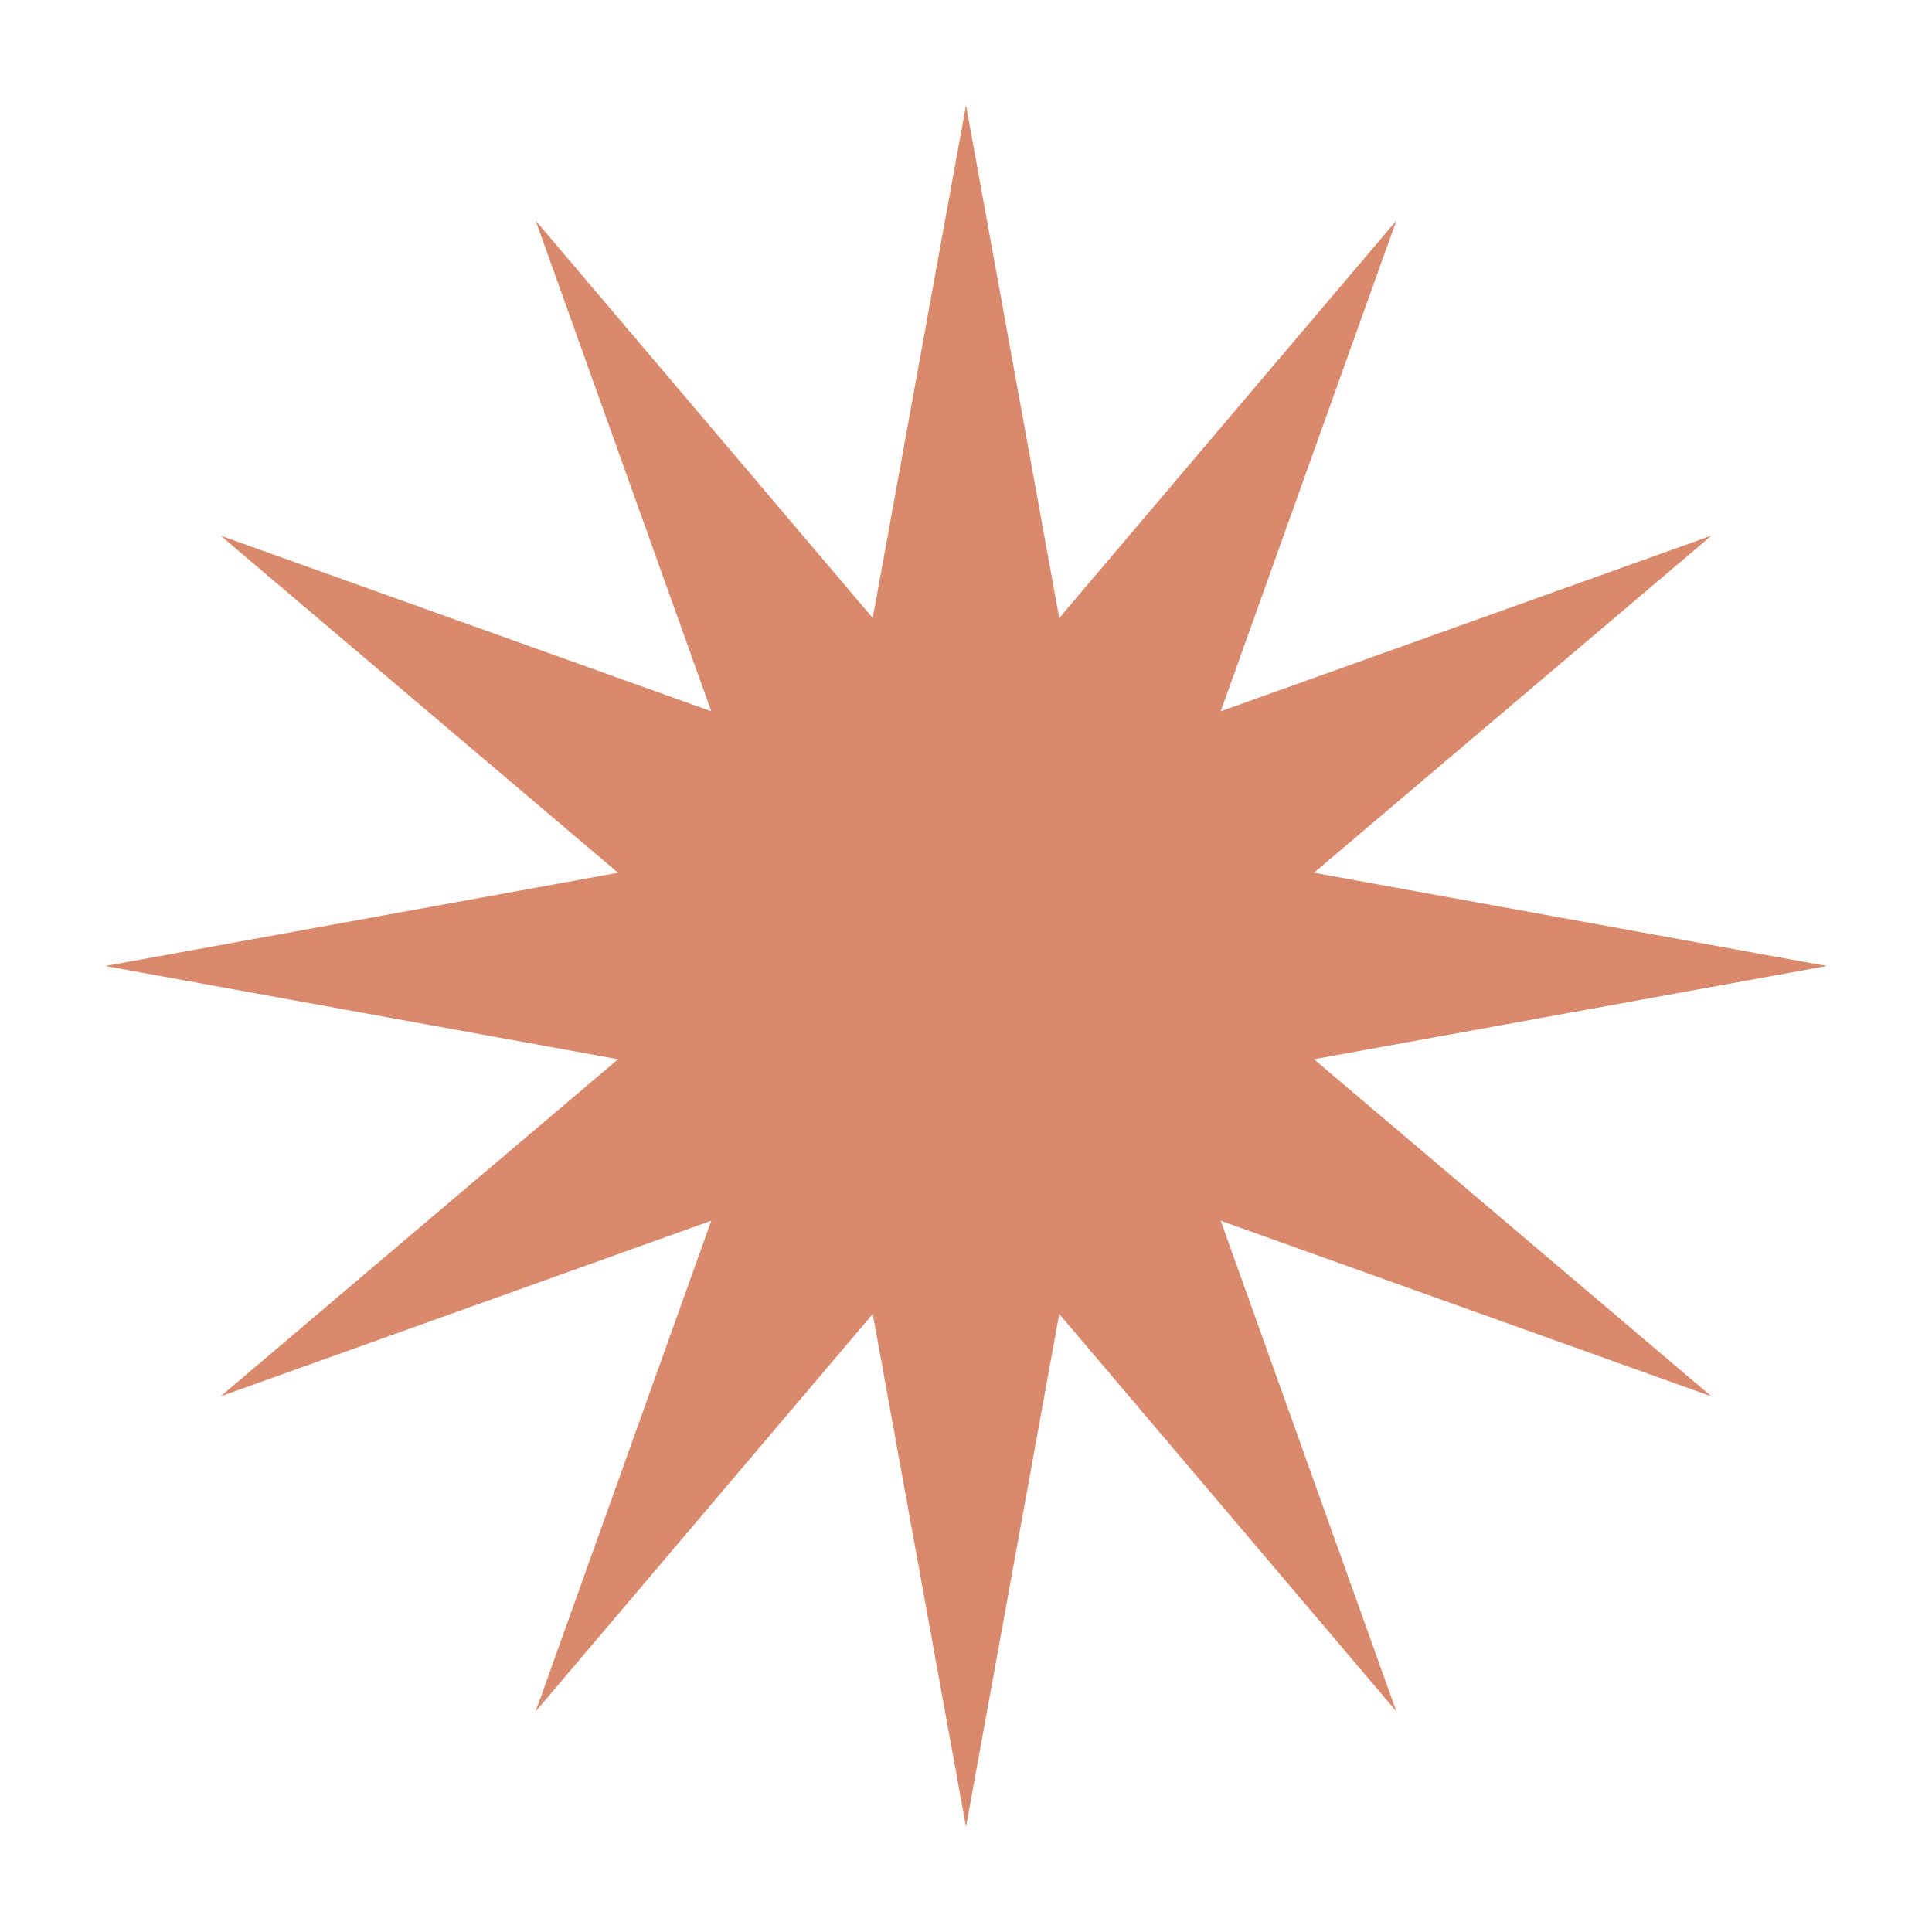
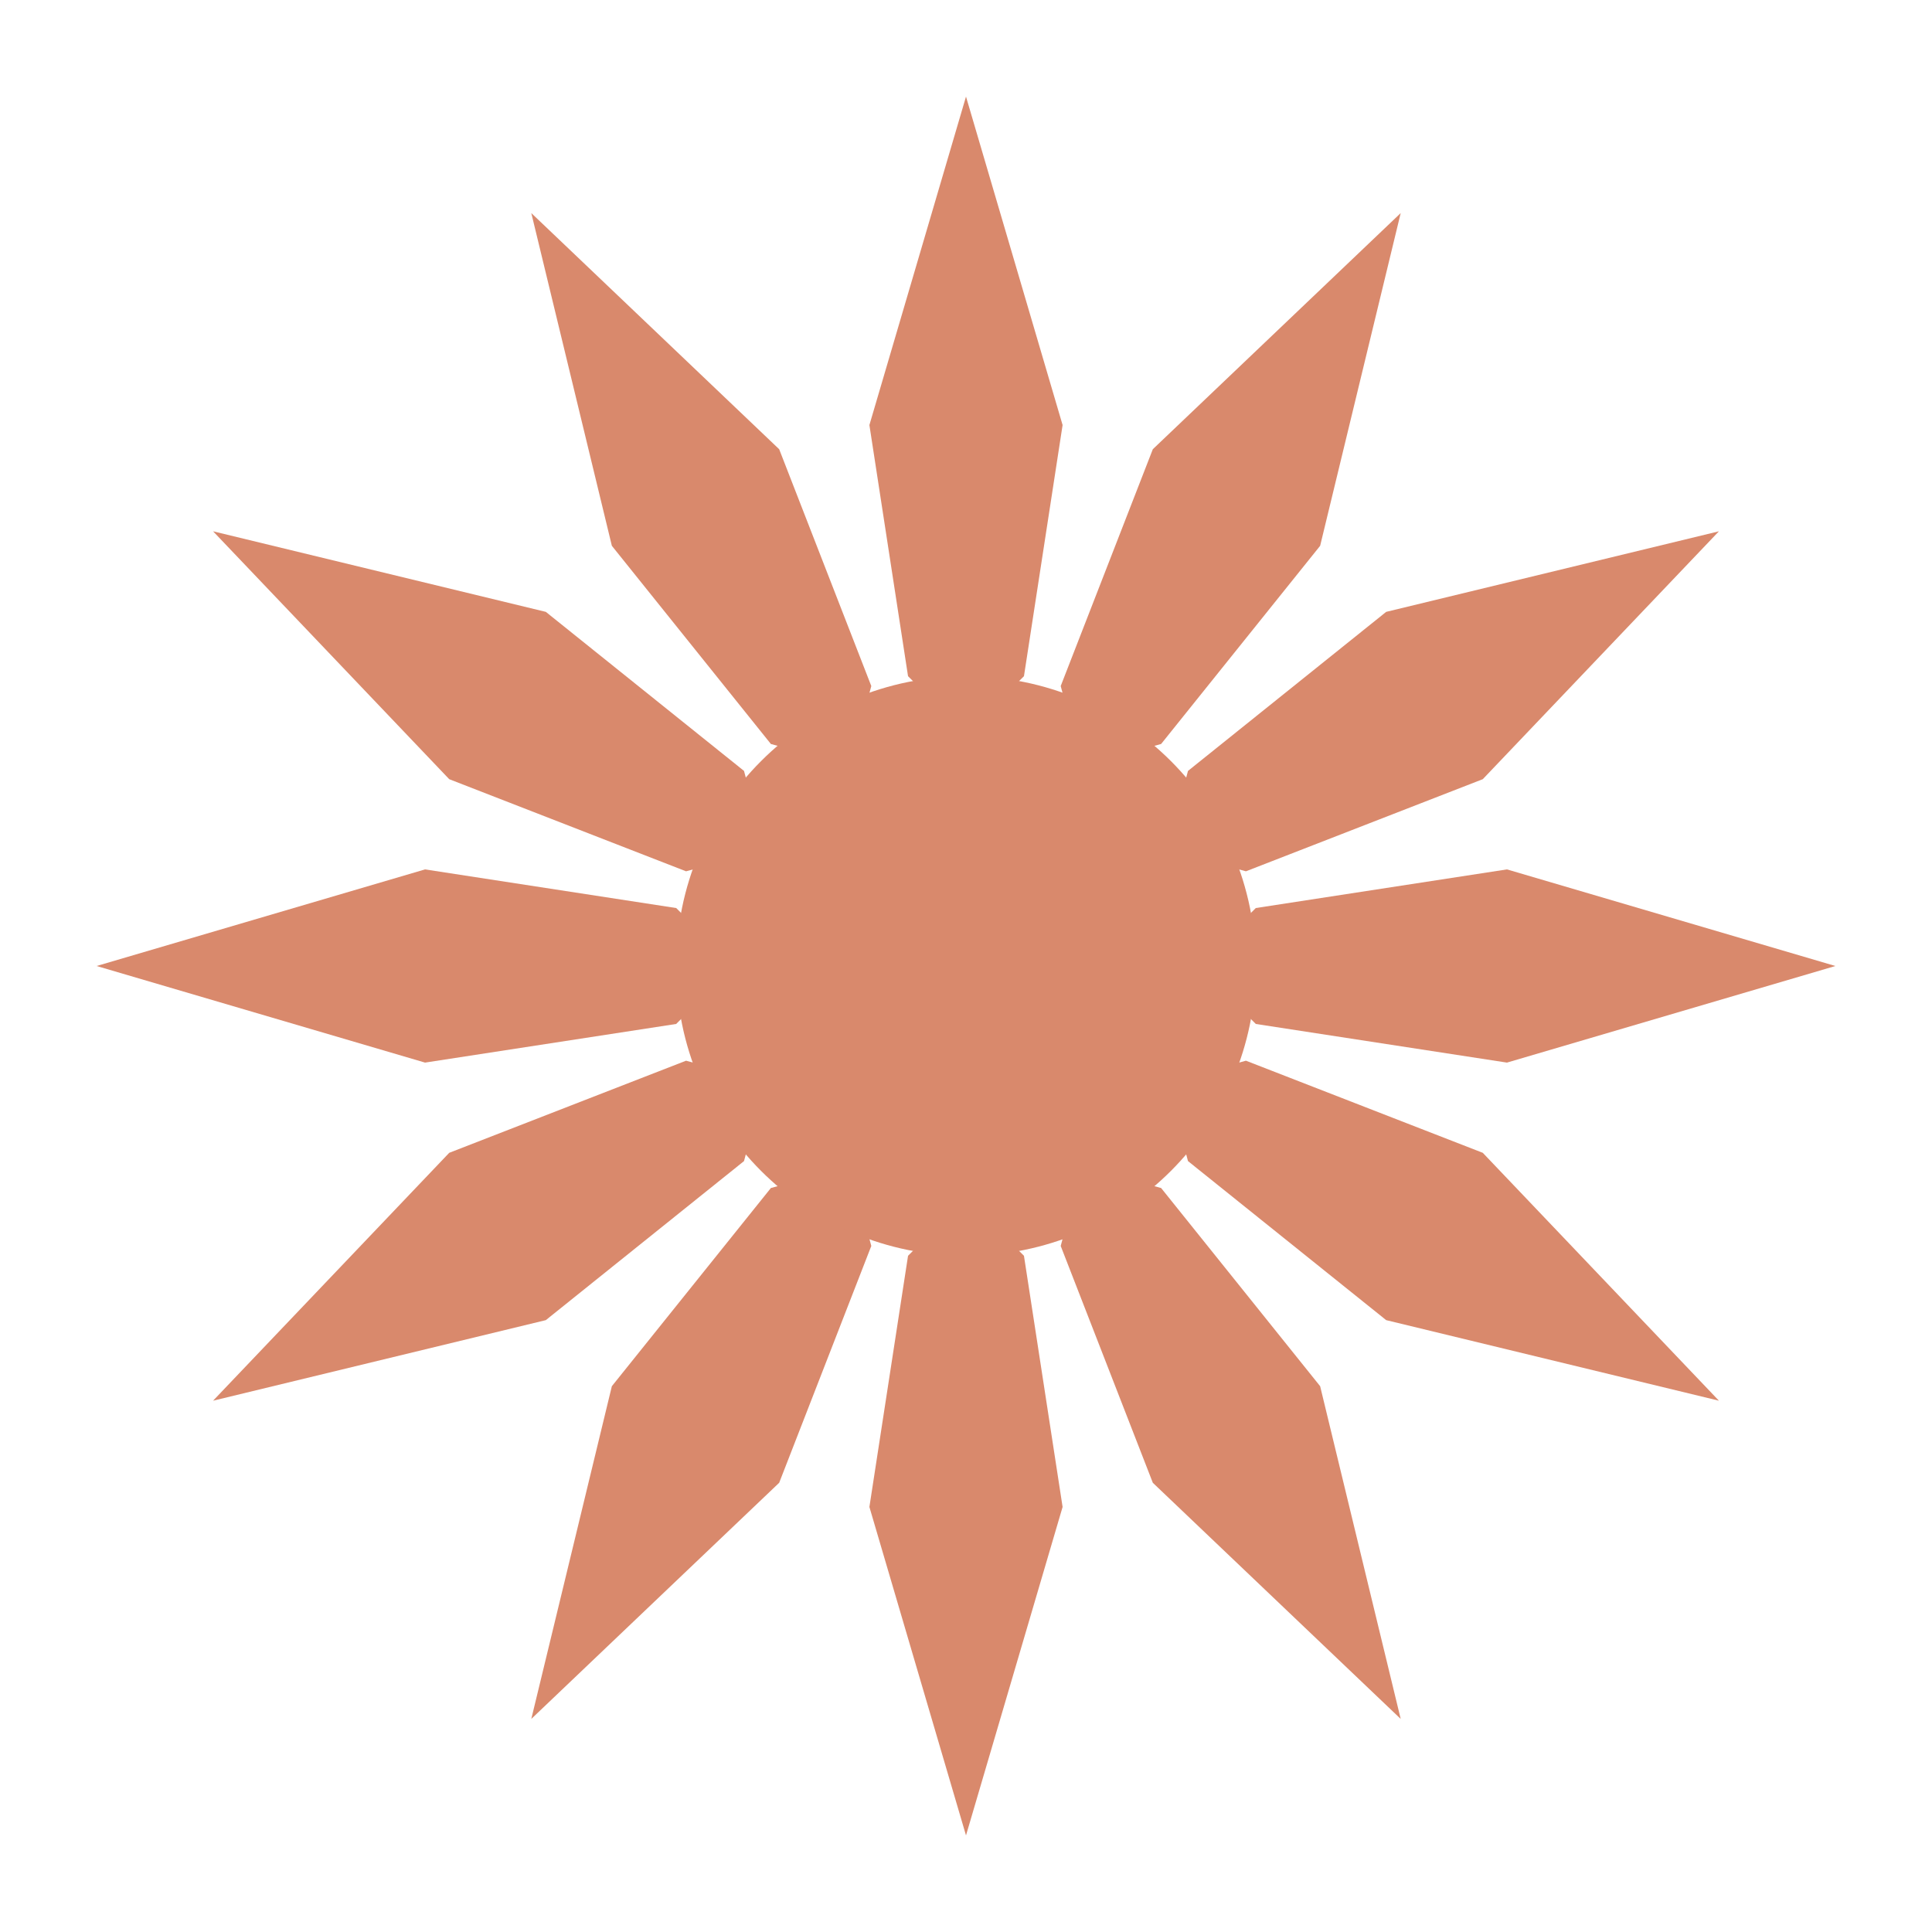
- <svg xmlns="http://www.w3.org/2000/svg" viewBox="0 0 101 101" width="101" height="101">
-   <g transform="translate(50.5, 50.5)">
-     <polygon fill="#d9896c" points="0,-45 6,-12 0,0 -6,-12" transform="rotate(0)" />
-     <polygon fill="#d9896c" points="0,-45 6,-12 0,0 -6,-12" transform="rotate(30)" />
-     <polygon fill="#d9896c" points="0,-45 6,-12 0,0 -6,-12" transform="rotate(60)" />
-     <polygon fill="#d9896c" points="0,-45 6,-12 0,0 -6,-12" transform="rotate(90)" />
-     <polygon fill="#d9896c" points="0,-45 6,-12 0,0 -6,-12" transform="rotate(120)" />
-     <polygon fill="#d9896c" points="0,-45 6,-12 0,0 -6,-12" transform="rotate(150)" />
-     <polygon fill="#d9896c" points="0,-45 6,-12 0,0 -6,-12" transform="rotate(180)" />
-     <polygon fill="#d9896c" points="0,-45 6,-12 0,0 -6,-12" transform="rotate(210)" />
-     <polygon fill="#d9896c" points="0,-45 6,-12 0,0 -6,-12" transform="rotate(240)" />
-     <polygon fill="#d9896c" points="0,-45 6,-12 0,0 -6,-12" transform="rotate(270)" />
-     <polygon fill="#d9896c" points="0,-45 6,-12 0,0 -6,-12" transform="rotate(300)" />
-     <polygon fill="#d9896c" points="0,-45 6,-12 0,0 -6,-12" transform="rotate(330)" />
-     <circle fill="#d9896c" cx="0" cy="0" r="14" />
+ <svg xmlns="http://www.w3.org/2000/svg" viewBox="0 0 100 100" width="100" height="100">
+   <g fill="#d9896c">
+     <path d="M50,5 L55,22 L53,35 L50,38 L47,35 L45,22 Z" />
+     <path d="M50,5 L55,22 L53,35 L50,38 L47,35 L45,22 Z" transform="rotate(30, 50, 50)" />
+     <path d="M50,5 L55,22 L53,35 L50,38 L47,35 L45,22 Z" transform="rotate(60, 50, 50)" />
+     <path d="M50,5 L55,22 L53,35 L50,38 L47,35 L45,22 Z" transform="rotate(90, 50, 50)" />
+     <path d="M50,5 L55,22 L53,35 L50,38 L47,35 L45,22 Z" transform="rotate(120, 50, 50)" />
+     <path d="M50,5 L55,22 L53,35 L50,38 L47,35 L45,22 Z" transform="rotate(150, 50, 50)" />
+     <path d="M50,5 L55,22 L53,35 L50,38 L47,35 L45,22 Z" transform="rotate(180, 50, 50)" />
+     <path d="M50,5 L55,22 L53,35 L50,38 L47,35 L45,22 Z" transform="rotate(210, 50, 50)" />
+     <path d="M50,5 L55,22 L53,35 L50,38 L47,35 L45,22 Z" transform="rotate(240, 50, 50)" />
+     <path d="M50,5 L55,22 L53,35 L50,38 L47,35 L45,22 Z" transform="rotate(270, 50, 50)" />
+     <path d="M50,5 L55,22 L53,35 L50,38 L47,35 L45,22 Z" transform="rotate(300, 50, 50)" />
+     <path d="M50,5 L55,22 L53,35 L50,38 L47,35 L45,22 Z" transform="rotate(330, 50, 50)" />
+     <circle cx="50" cy="50" r="15" />
  </g>
</svg>
